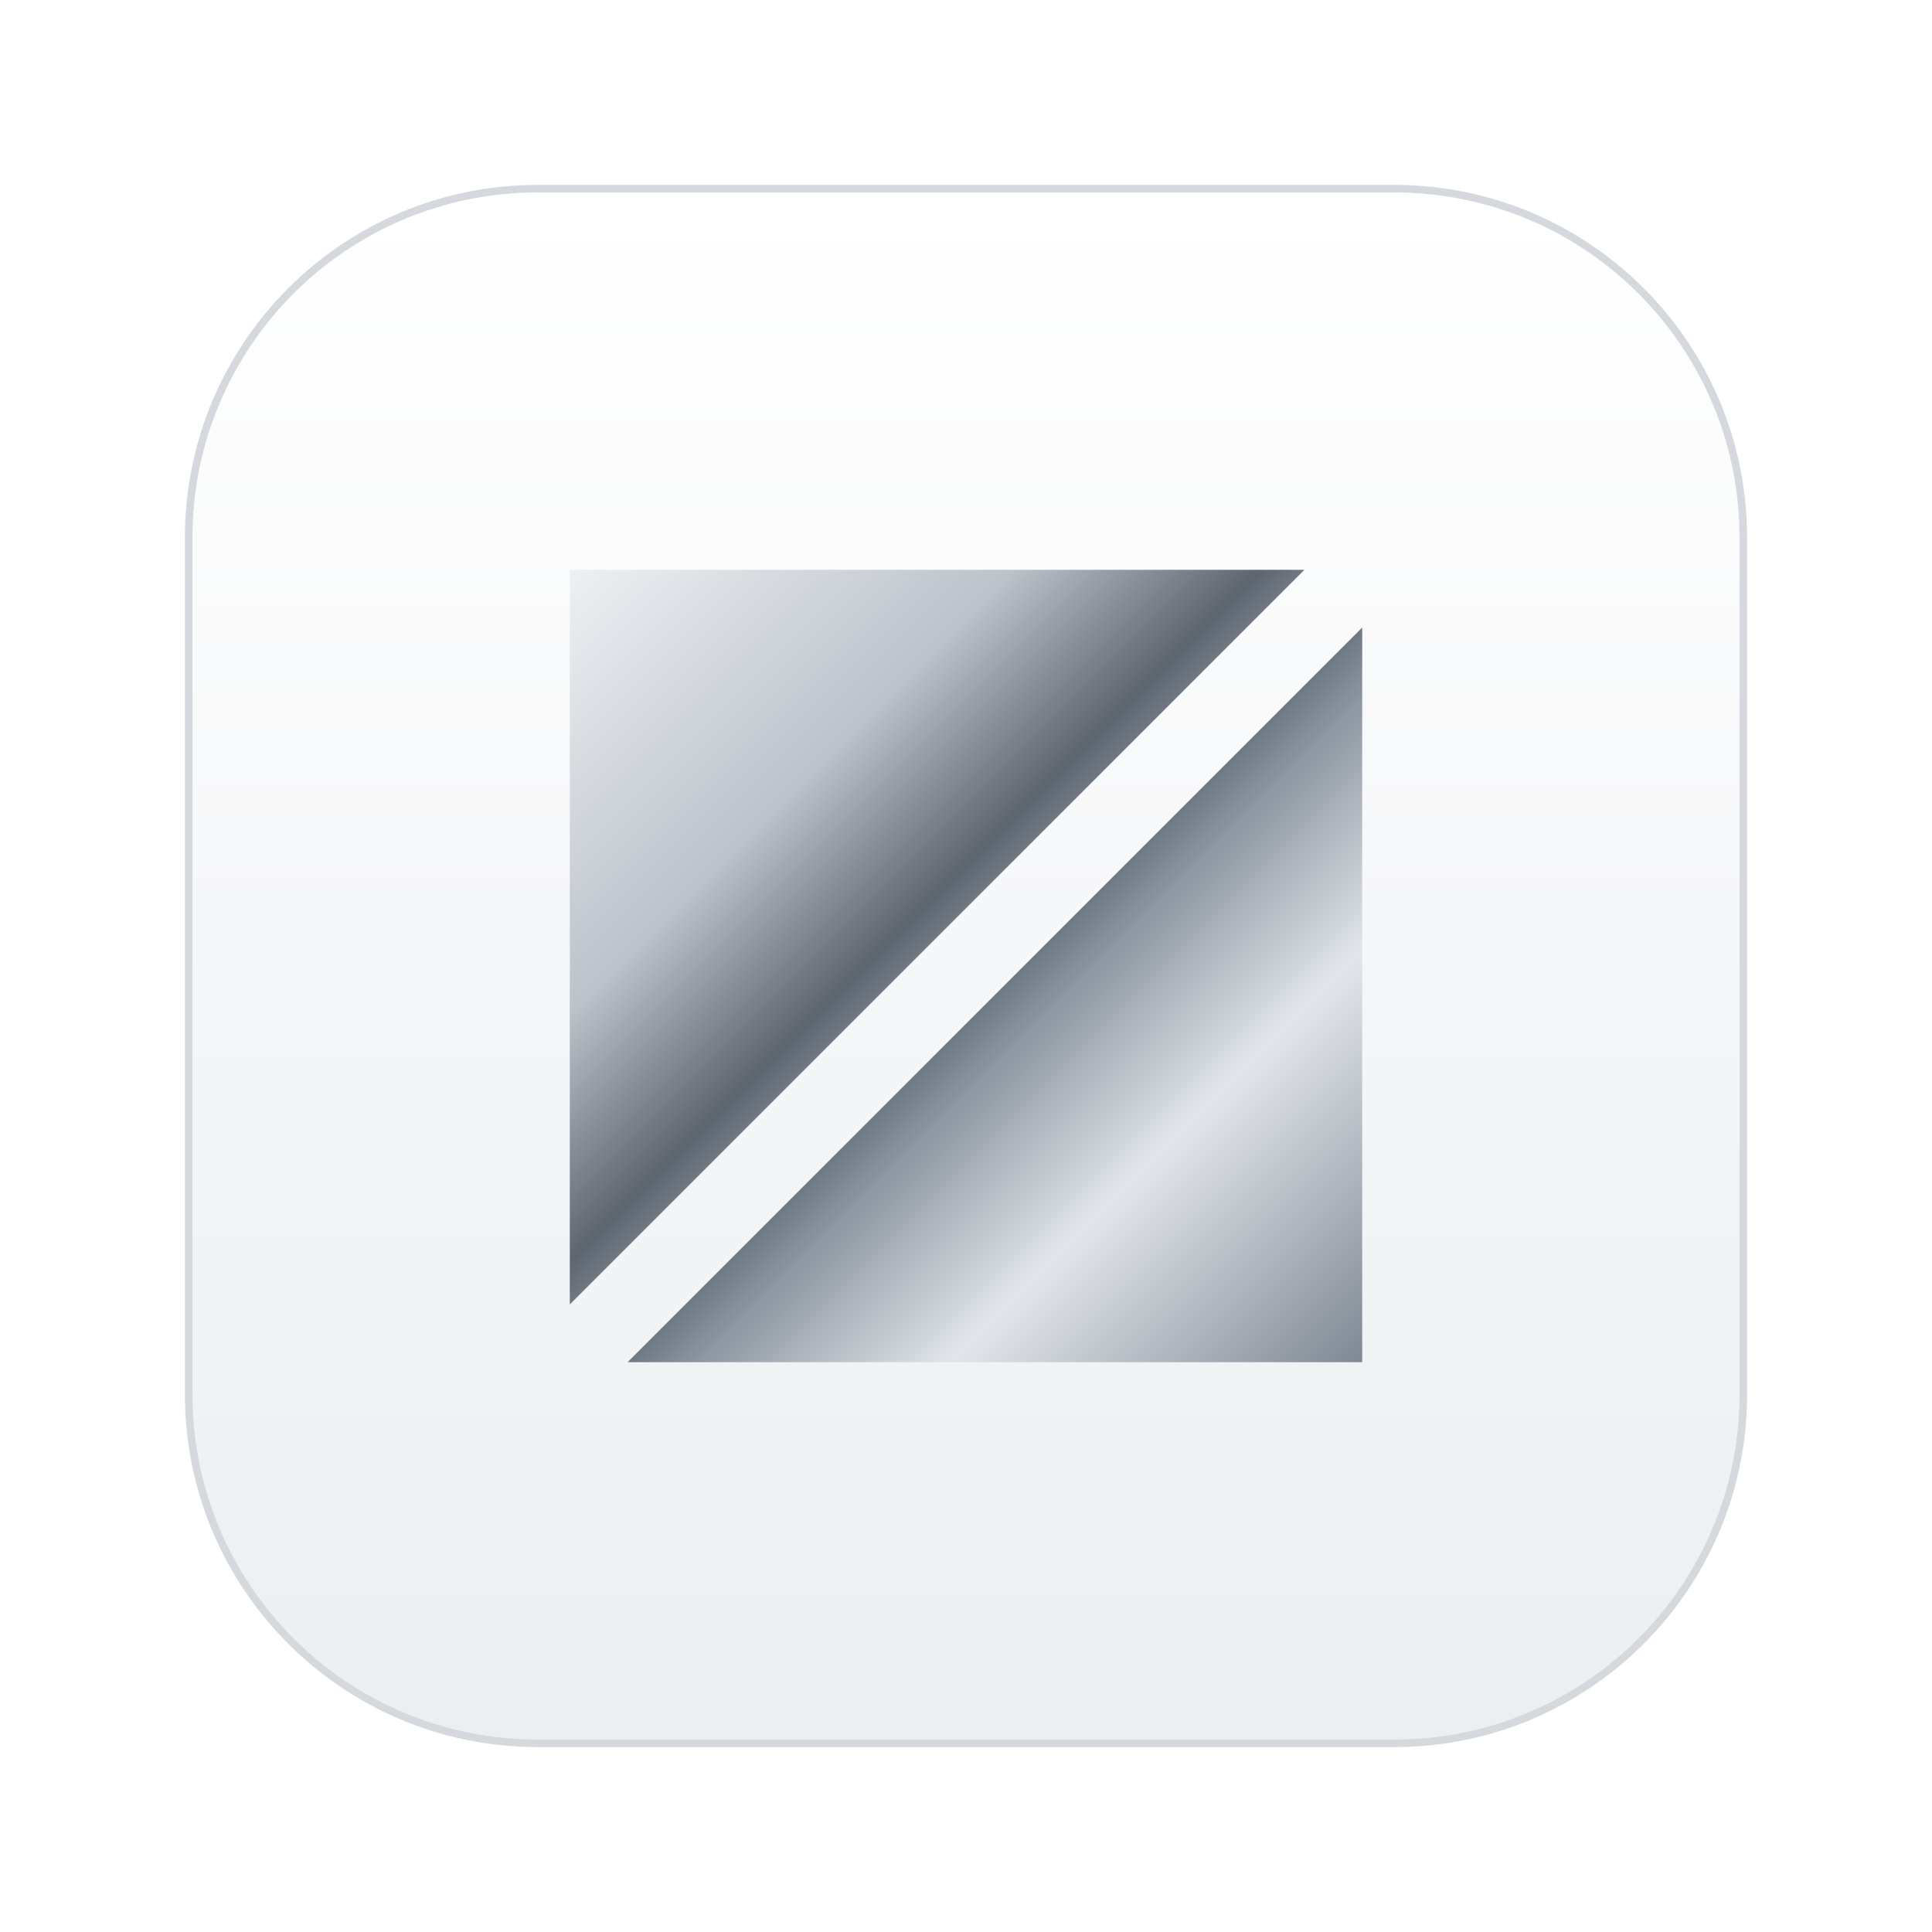
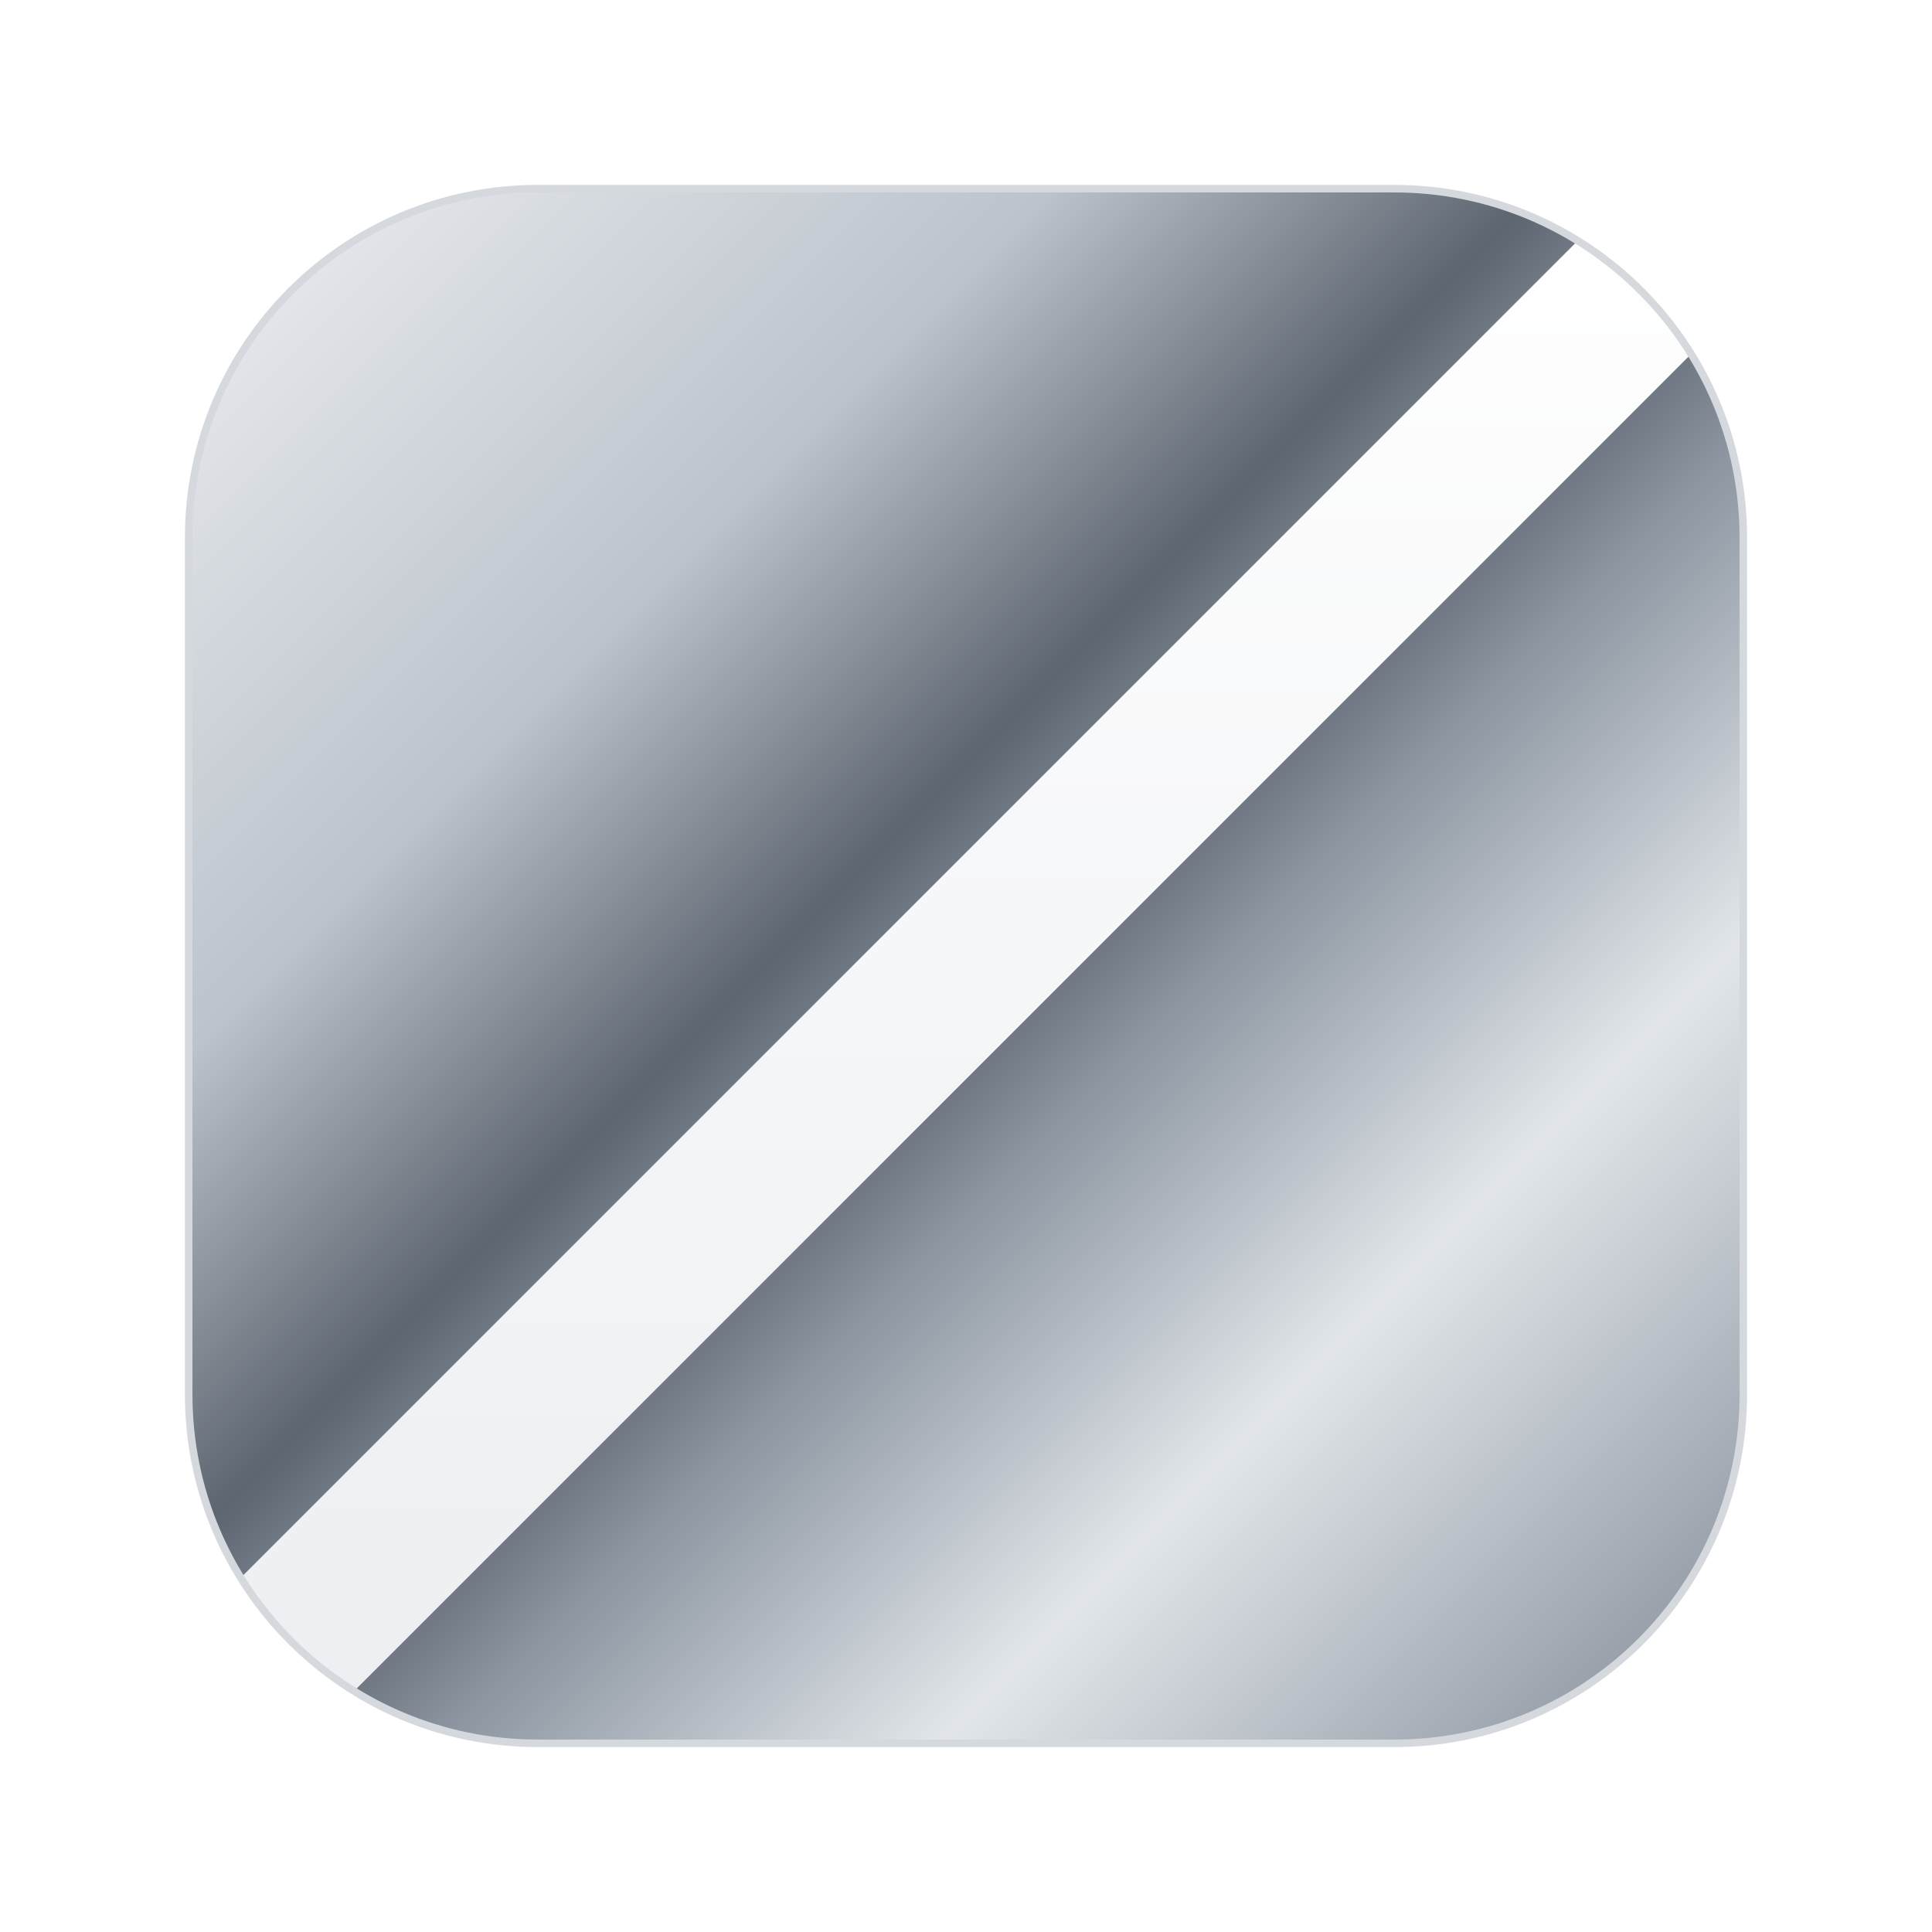
<svg xmlns="http://www.w3.org/2000/svg" viewBox="0 0 1024 1024">
  <defs>
    <linearGradient id="chrome" x1="0" y1="0" x2="1" y2="1">
      <stop offset="0" stop-color="#eef0f3" />
      <stop offset="0.3" stop-color="#bcc3cb" />
      <stop offset="0.47" stop-color="#5d6570" />
      <stop offset="0.55" stop-color="#8e97a2" />
      <stop offset="0.72" stop-color="#e2e6ea" />
      <stop offset="1" stop-color="#7f8894" />
    </linearGradient>
    <linearGradient id="tile" x1="0" y1="0" x2="0" y2="1">
      <stop offset="0" stop-color="#ffffff" />
      <stop offset="1" stop-color="#eceef1" />
    </linearGradient>
+     <clipPath id="shape">
+       <rect x="100" y="100" width="824" height="824" rx="185" />
+     </clipPath>
  </defs>
-   <rect x="100" y="100" width="824" height="824" rx="185" fill="url(#tile)" stroke="#d5d9de" stroke-width="4" />
-   <g transform="translate(232 232) scale(17.5)" fill="url(#chrome)">
-     <path d="M4 4H26.25L4 26.25Z" />
-     <path d="M28 5.75V28H5.75Z" />
+   <g clip-path="url(#shape)">
+     <rect x="100" y="100" width="824" height="824" fill="url(#tile)" />
+     <g transform="translate(-37.33 -37.33) scale(34.33)" fill="url(#chrome)">
+       <path d="M4 4H26.25L4 26.25Z" />
+       <path d="M28 5.75V28H5.75Z" />
+     </g>
  </g>
+   <rect x="100" y="100" width="824" height="824" rx="185" fill="none" stroke="#d5d9de" stroke-width="4" />
</svg>
